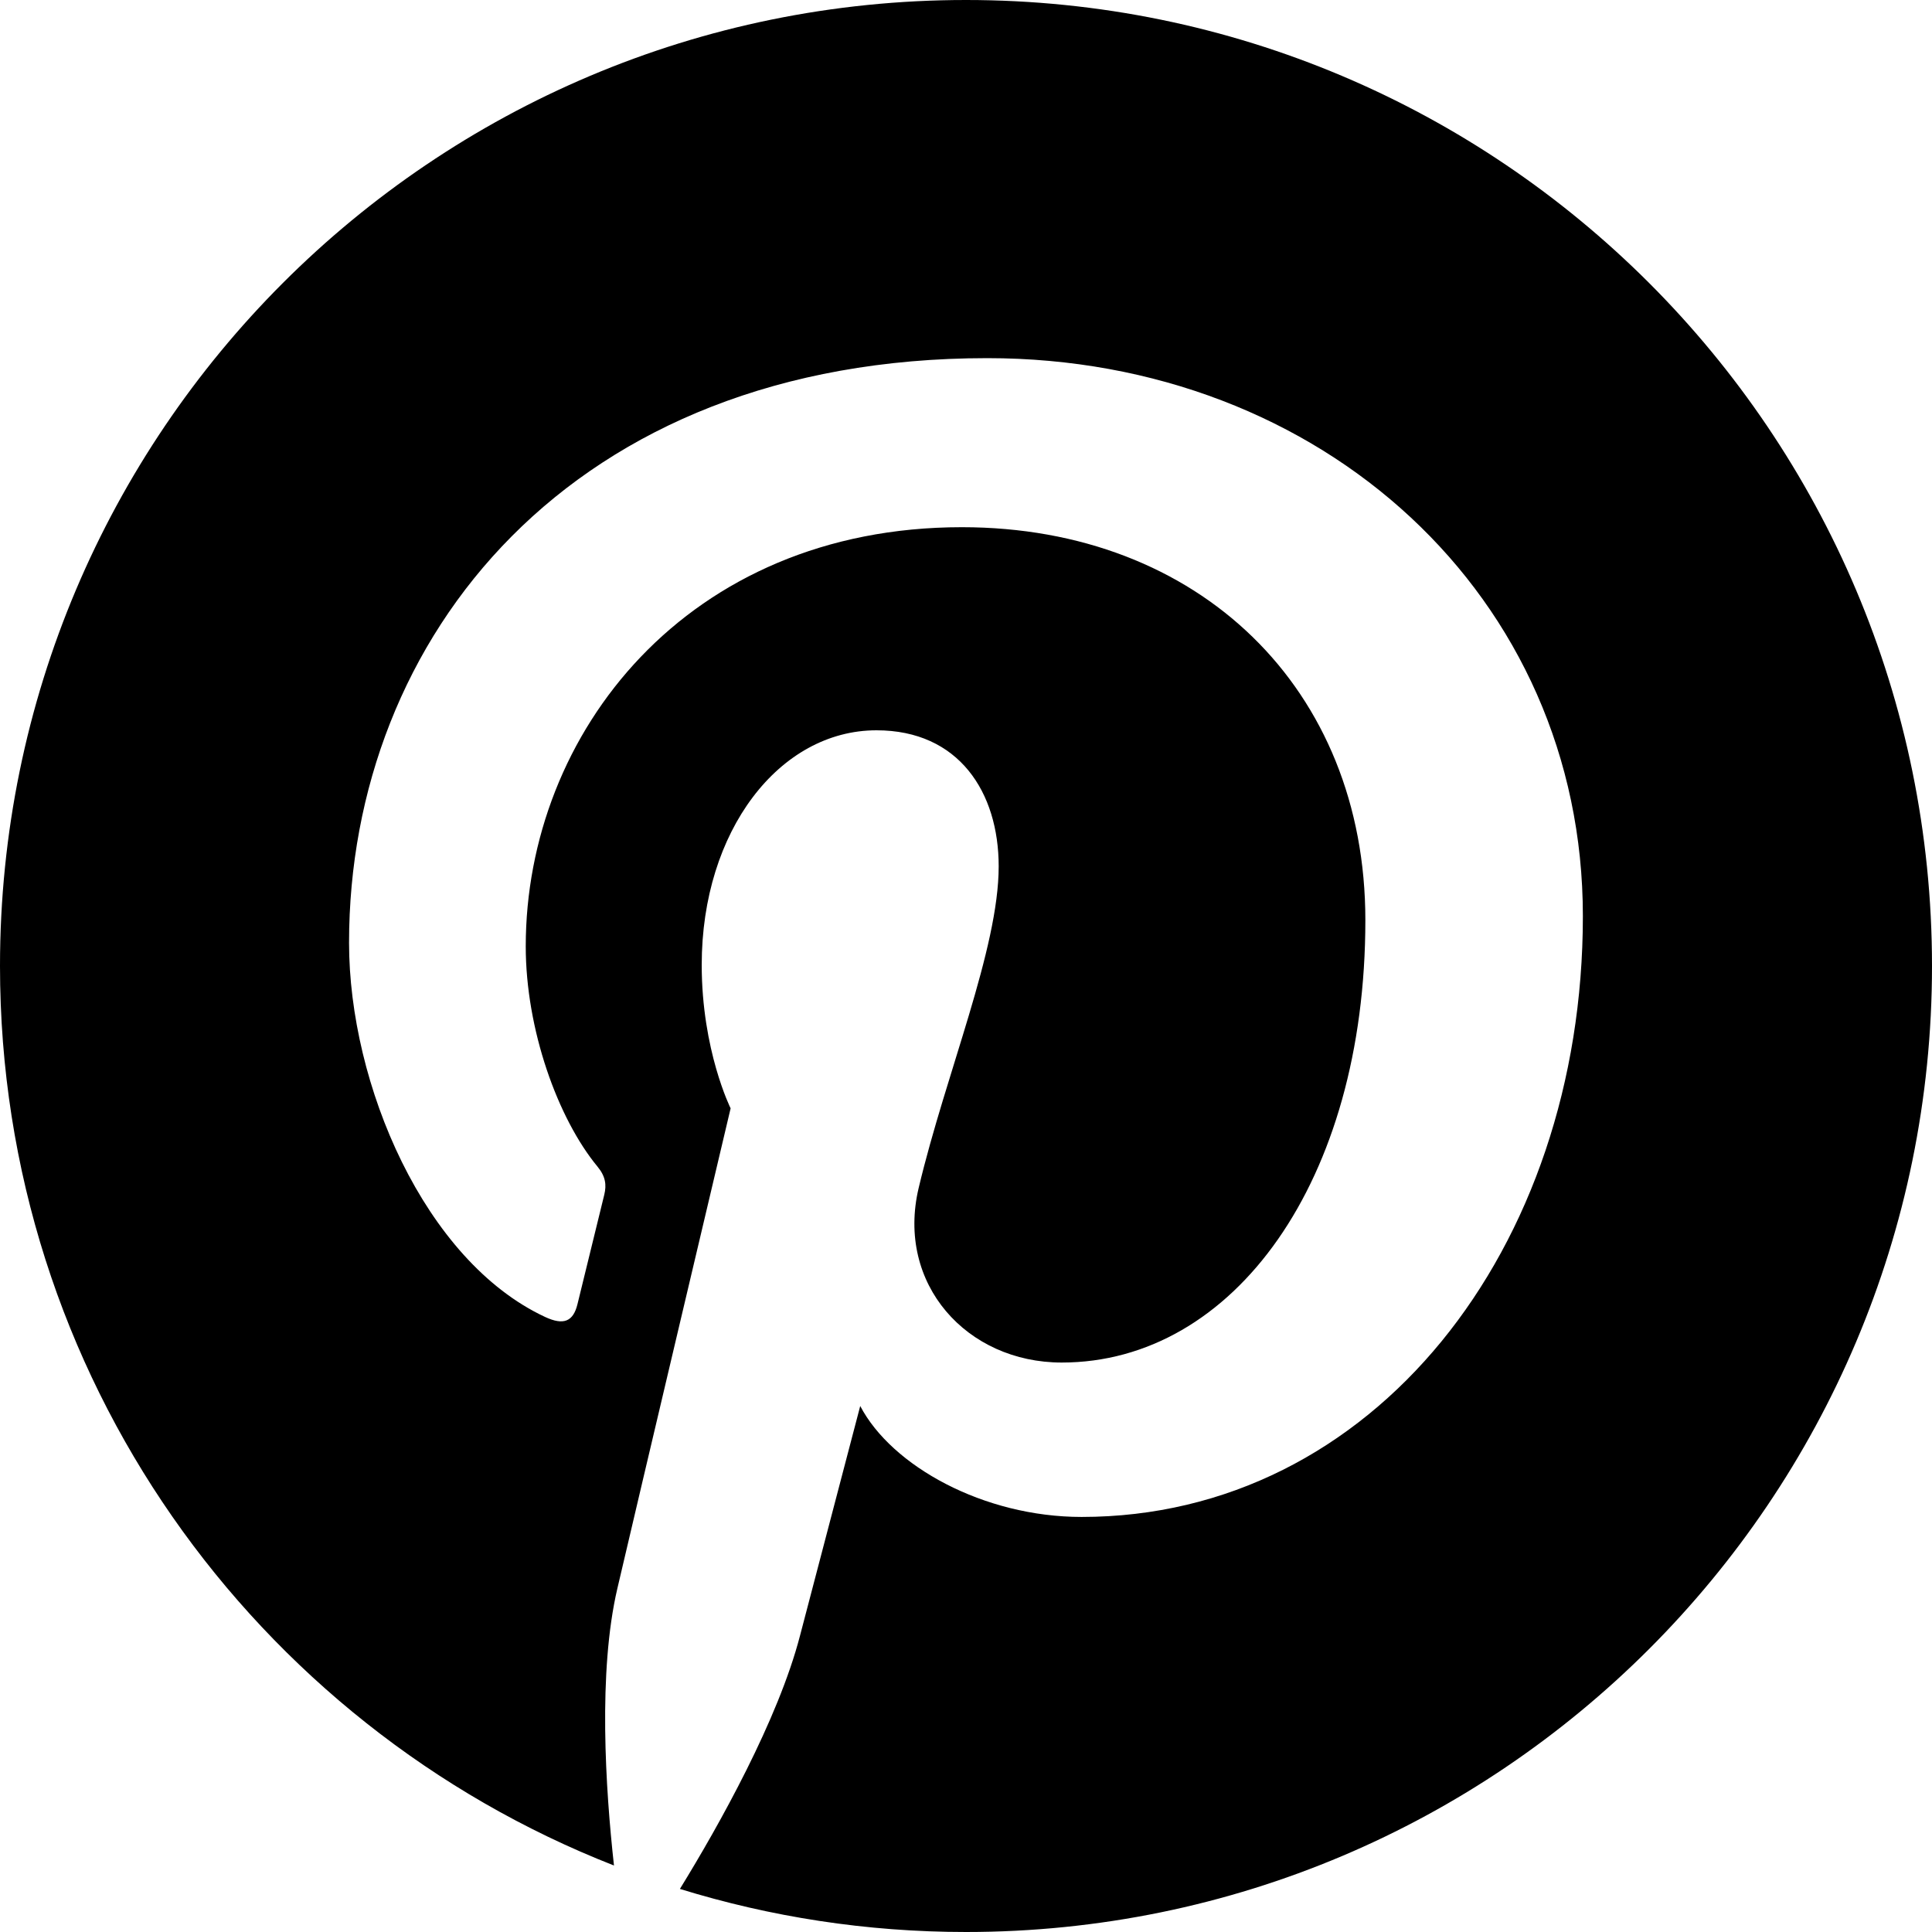
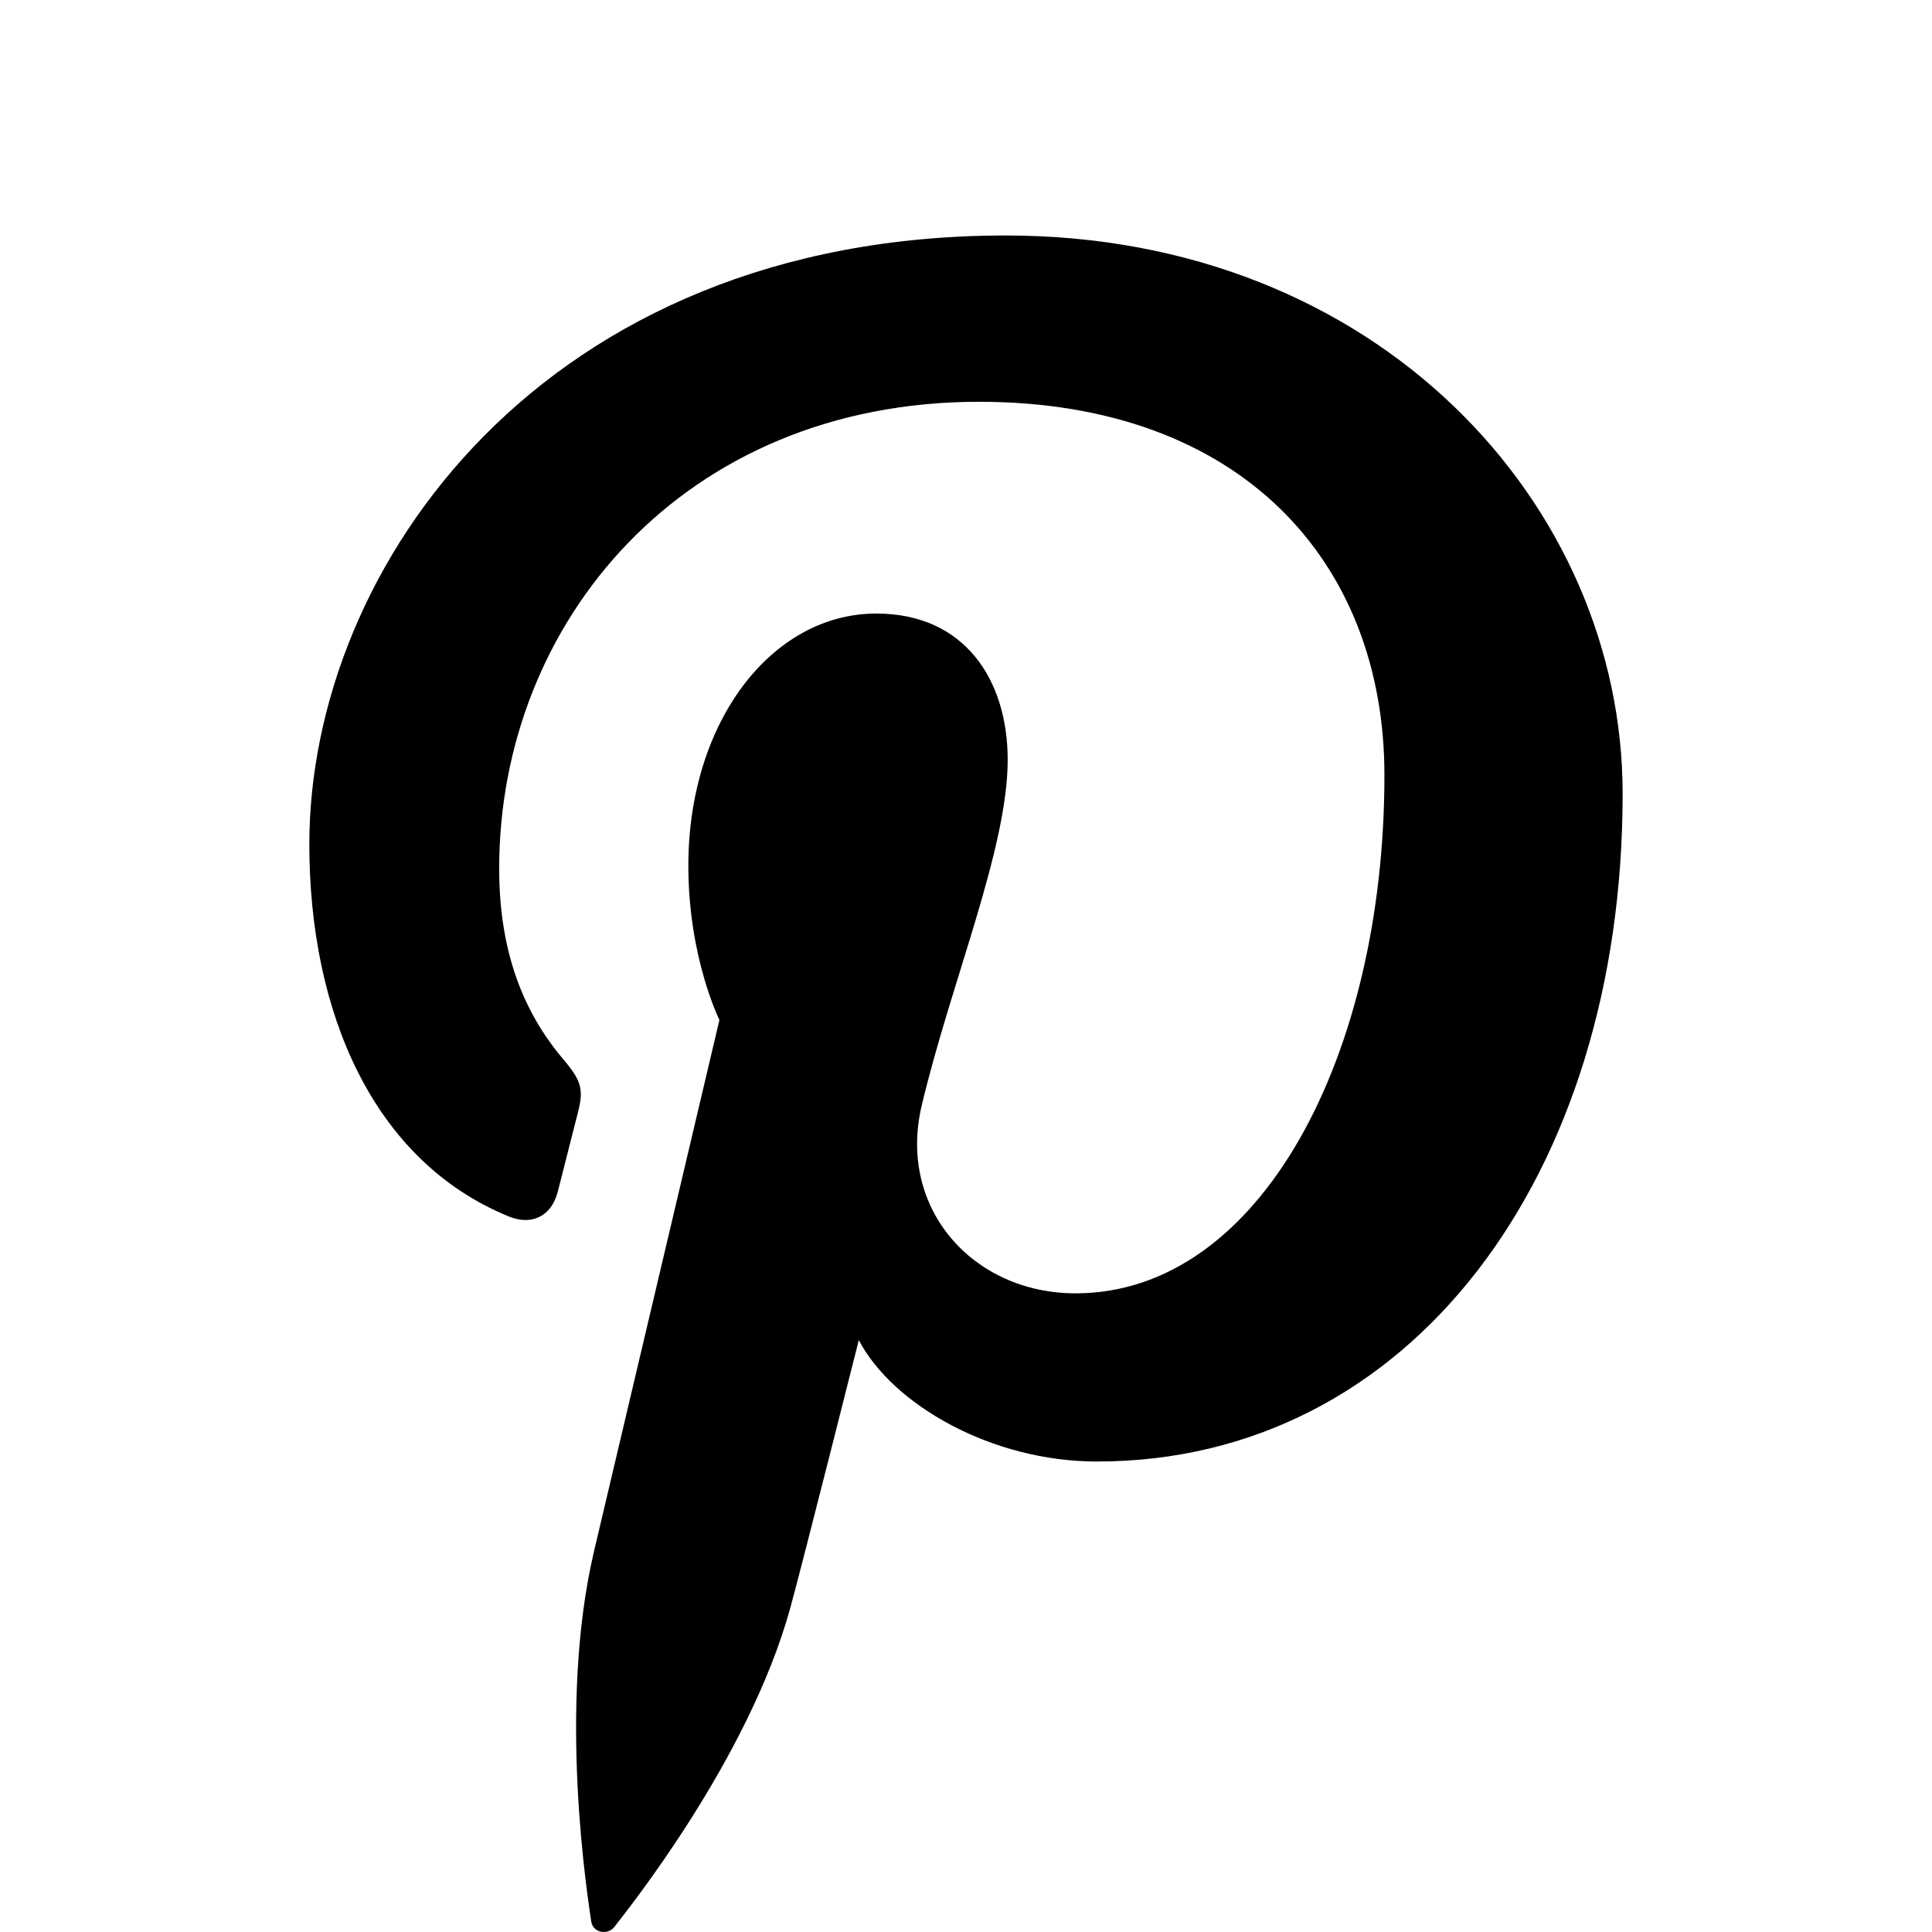
- <svg xmlns="http://www.w3.org/2000/svg" role="img" version="1.1" x="0px" y="0px" xml:space="preserve" aria-hidden="{{ include.hidden }}" width="24" height="24" viewBox="0 0 24 24" aria-labelledby="pinterestTitle--{{ include.id | strip }} pinterestDesc--{{ include.id | strip }}" id="pinterest--{{ include.id | strip }}" class="{{ include.iconclass | strip }}">
-   <path d="M12 0c-6.627 0-12 5.372-12 12 0 5.084 3.163 9.426 7.627 11.174-.105-.949-.2-2.405.042-3.441.218-.937 1.407-5.965 1.407-5.965s-.359-.719-.359-1.782c0-1.668.967-2.914 2.171-2.914 1.023 0 1.518.769 1.518 1.69 0 1.029-.655 2.568-.994 3.995-.283 1.194.599 2.169 1.777 2.169 2.133 0 3.772-2.249 3.772-5.495 0-2.873-2.064-4.882-5.012-4.882-3.414 0-5.418 2.561-5.418 5.207 0 1.031.397 2.138.893 2.738.098.119.112.224.083.345l-.333 1.36c-.053.22-.174.267-.402.161-1.499-.698-2.436-2.889-2.436-4.649 0-3.785 2.75-7.262 7.929-7.262 4.163 0 7.398 2.967 7.398 6.931 0 4.136-2.607 7.464-6.227 7.464-1.216 0-2.359-.631-2.75-1.378l-.748 2.853c-.271 1.043-1.002 2.35-1.492 3.146 1.124.347 2.317.535 3.554.535 6.627 0 12-5.373 12-12 0-6.628-5.373-12-12-12z" fill-rule="evenodd" clip-rule="evenodd" />
+ <svg xmlns="http://www.w3.org/2000/svg" role="img" version="1.1" x="0px" y="0px" xml:space="preserve" aria-hidden="{{ include.hidden }}" width="56.693" height="56.693" viewBox="0 0 56.693 56.693" aria-labelledby="pinterestTitle--{{ include.id | strip }} pinterestDesc--{{ include.id | strip }}" id="pinterest--{{ include.id | strip }}" class="{{ include.iconclass | strip }}">
+   <style type="text/css">
+         #pinterest--{{ include.id | strip }} {
+         -webkit-transform: scale(1.4);
+                 transform: scale(1.4);
+         }
+     </style>
+   <path d="m29.514,6.91c-13.586,0 -20.437,9.74 -20.437,17.864c0,4.918 1.862,9.293 5.855,10.922c0.655,0.27 1.242,0.01 1.432,-0.715c0.132,-0.5 0.445,-1.766 0.584,-2.295c0.191,-0.717 0.117,-0.967 -0.412,-1.594c-1.151,-1.357 -1.888,-3.115 -1.888,-5.607c0,-7.226 5.407,-13.695 14.079,-13.695c7.679,0 11.898,4.692 11.898,10.957c0,8.246 -3.649,15.205 -9.065,15.205c-2.992,0 -5.23,-2.473 -4.514,-5.508c0.859,-3.623 2.524,-7.531 2.524,-10.148c0,-2.34 -1.257,-4.292 -3.856,-4.292c-3.058,0 -5.515,3.164 -5.515,7.401c0,2.699 0.912,4.525 0.912,4.525s-3.129,13.26 -3.678,15.582c-1.092,4.625 -0.164,10.293 -0.085,10.865c0.046,0.34 0.482,0.422 0.68,0.166c0.281,-0.369 3.925,-4.865 5.162,-9.359c0.351,-1.271 2.011,-7.859 2.011,-7.859c0.994,1.896 3.898,3.562 6.986,3.562c9.191,0 15.428,-8.379 15.428,-19.595c0.001,-8.483 -7.183,-16.382 -18.101,-16.382z" />
</svg>
